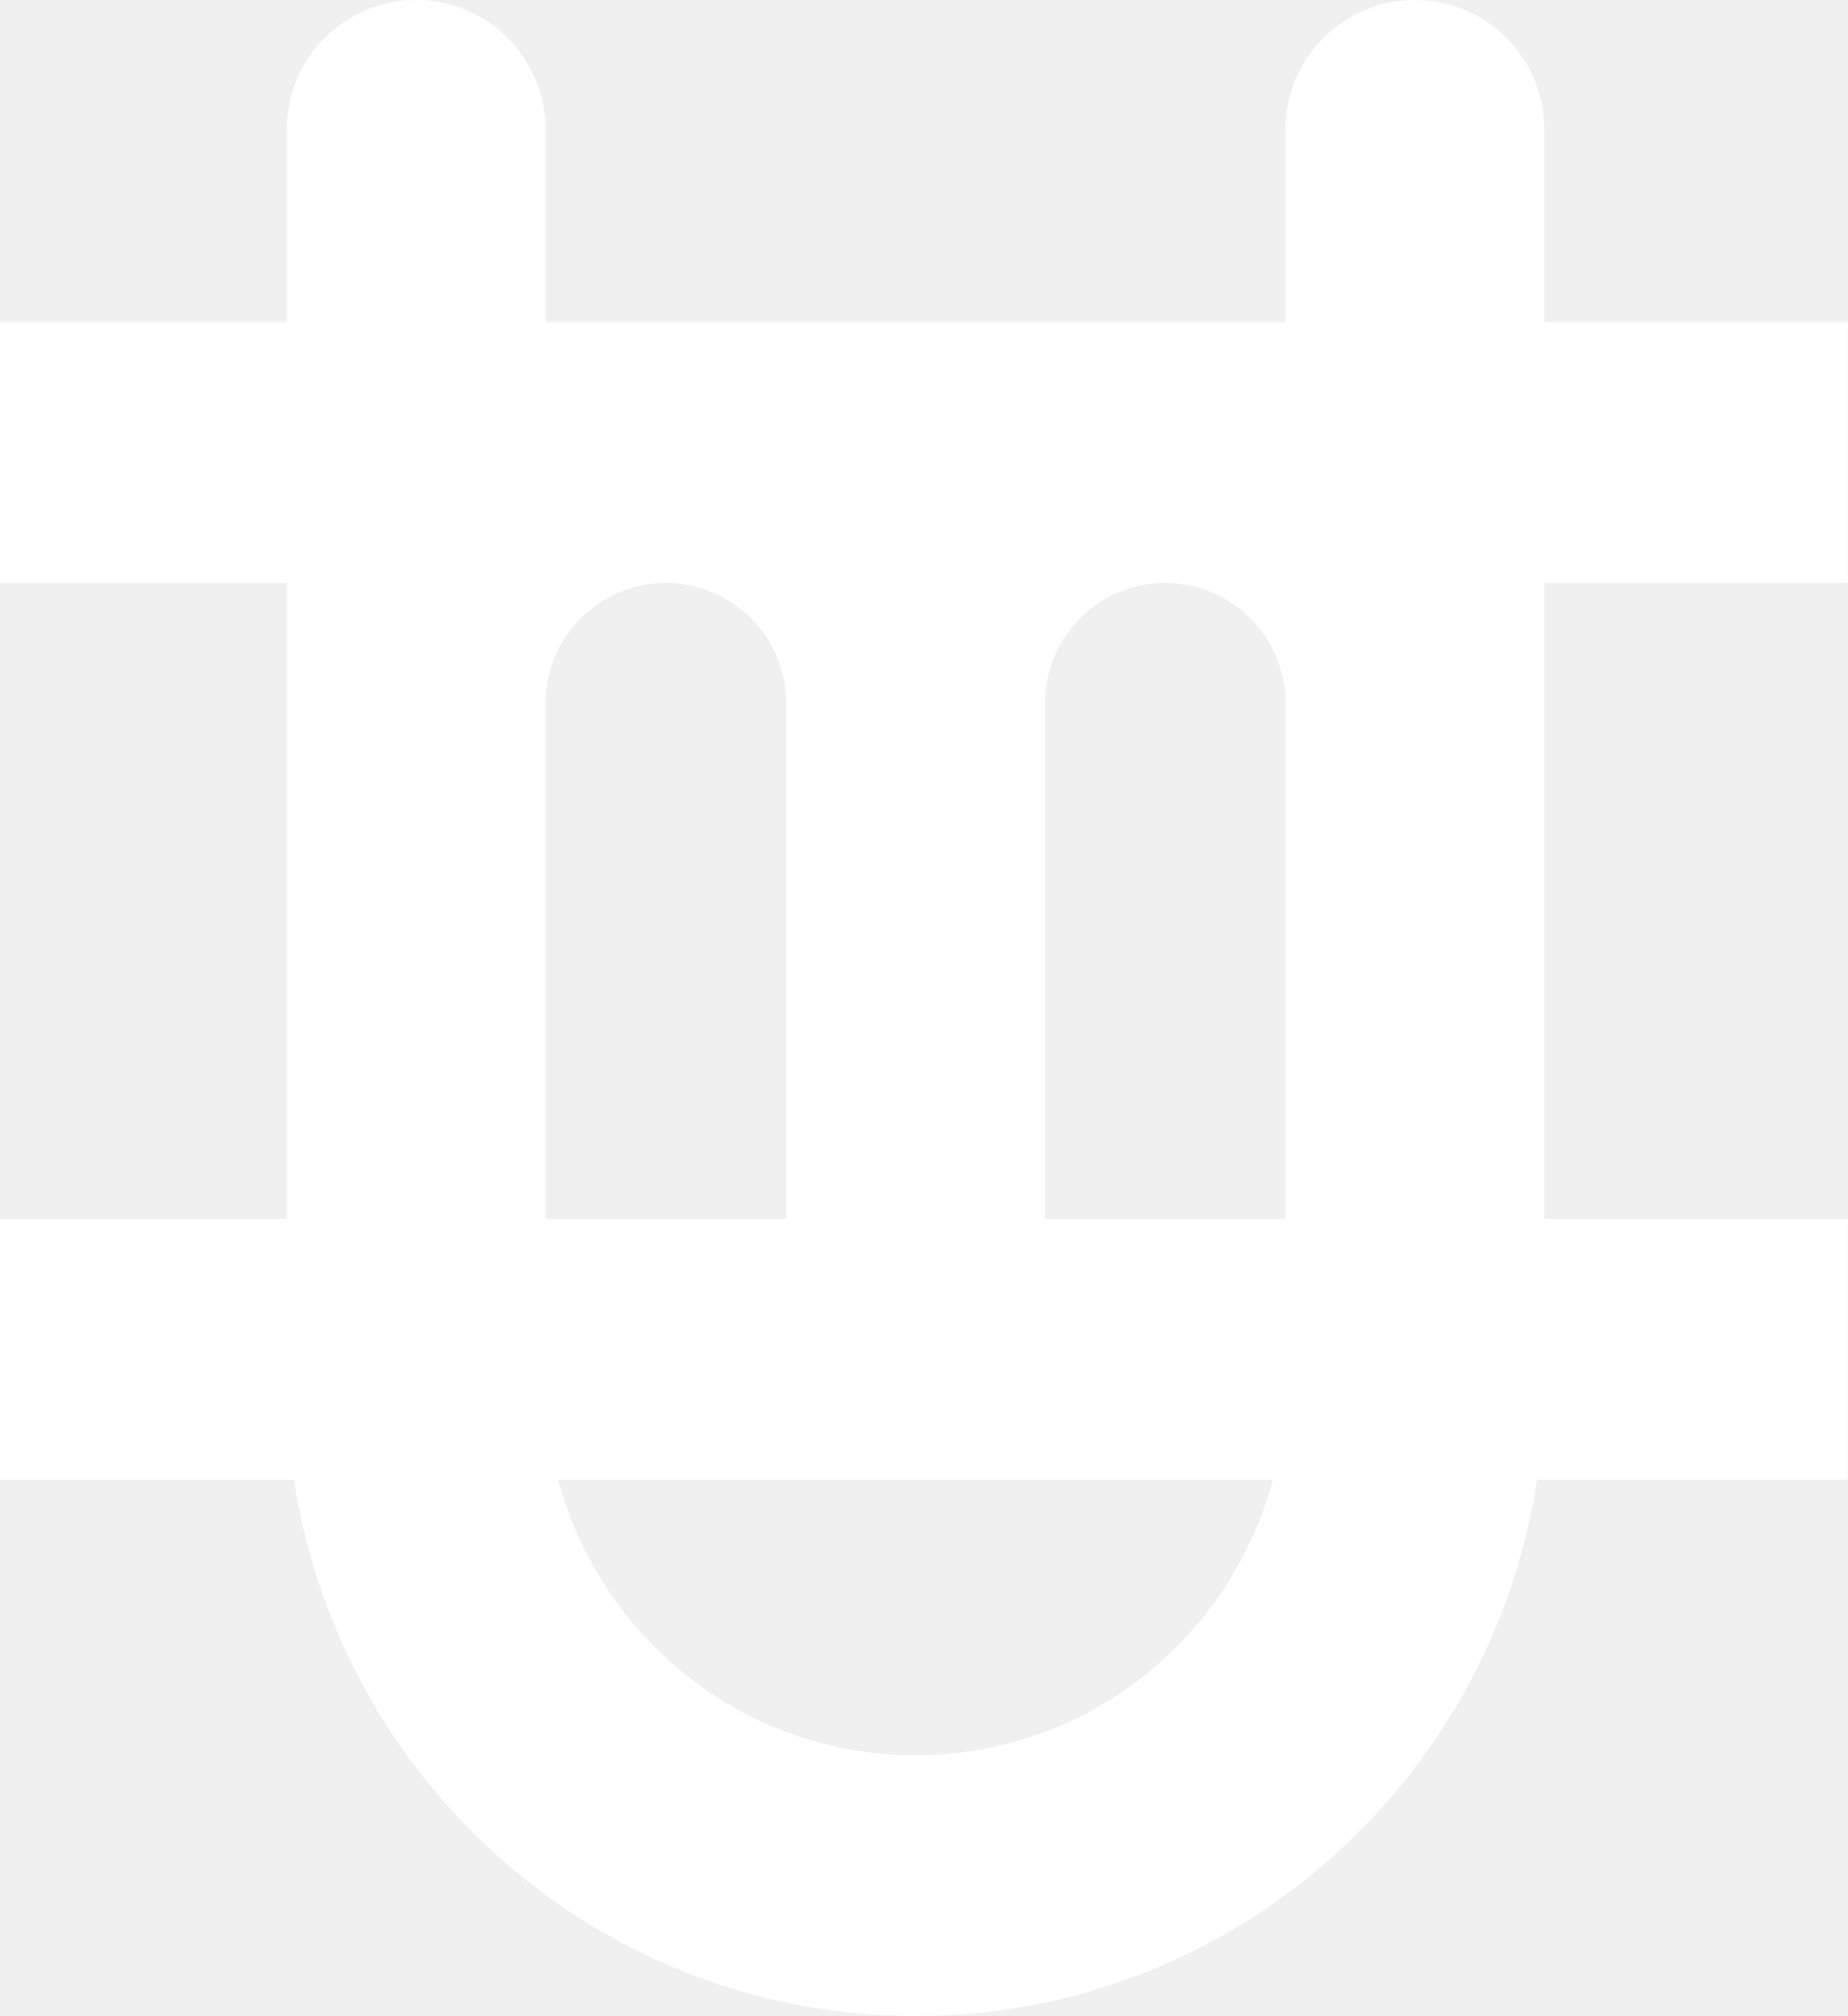
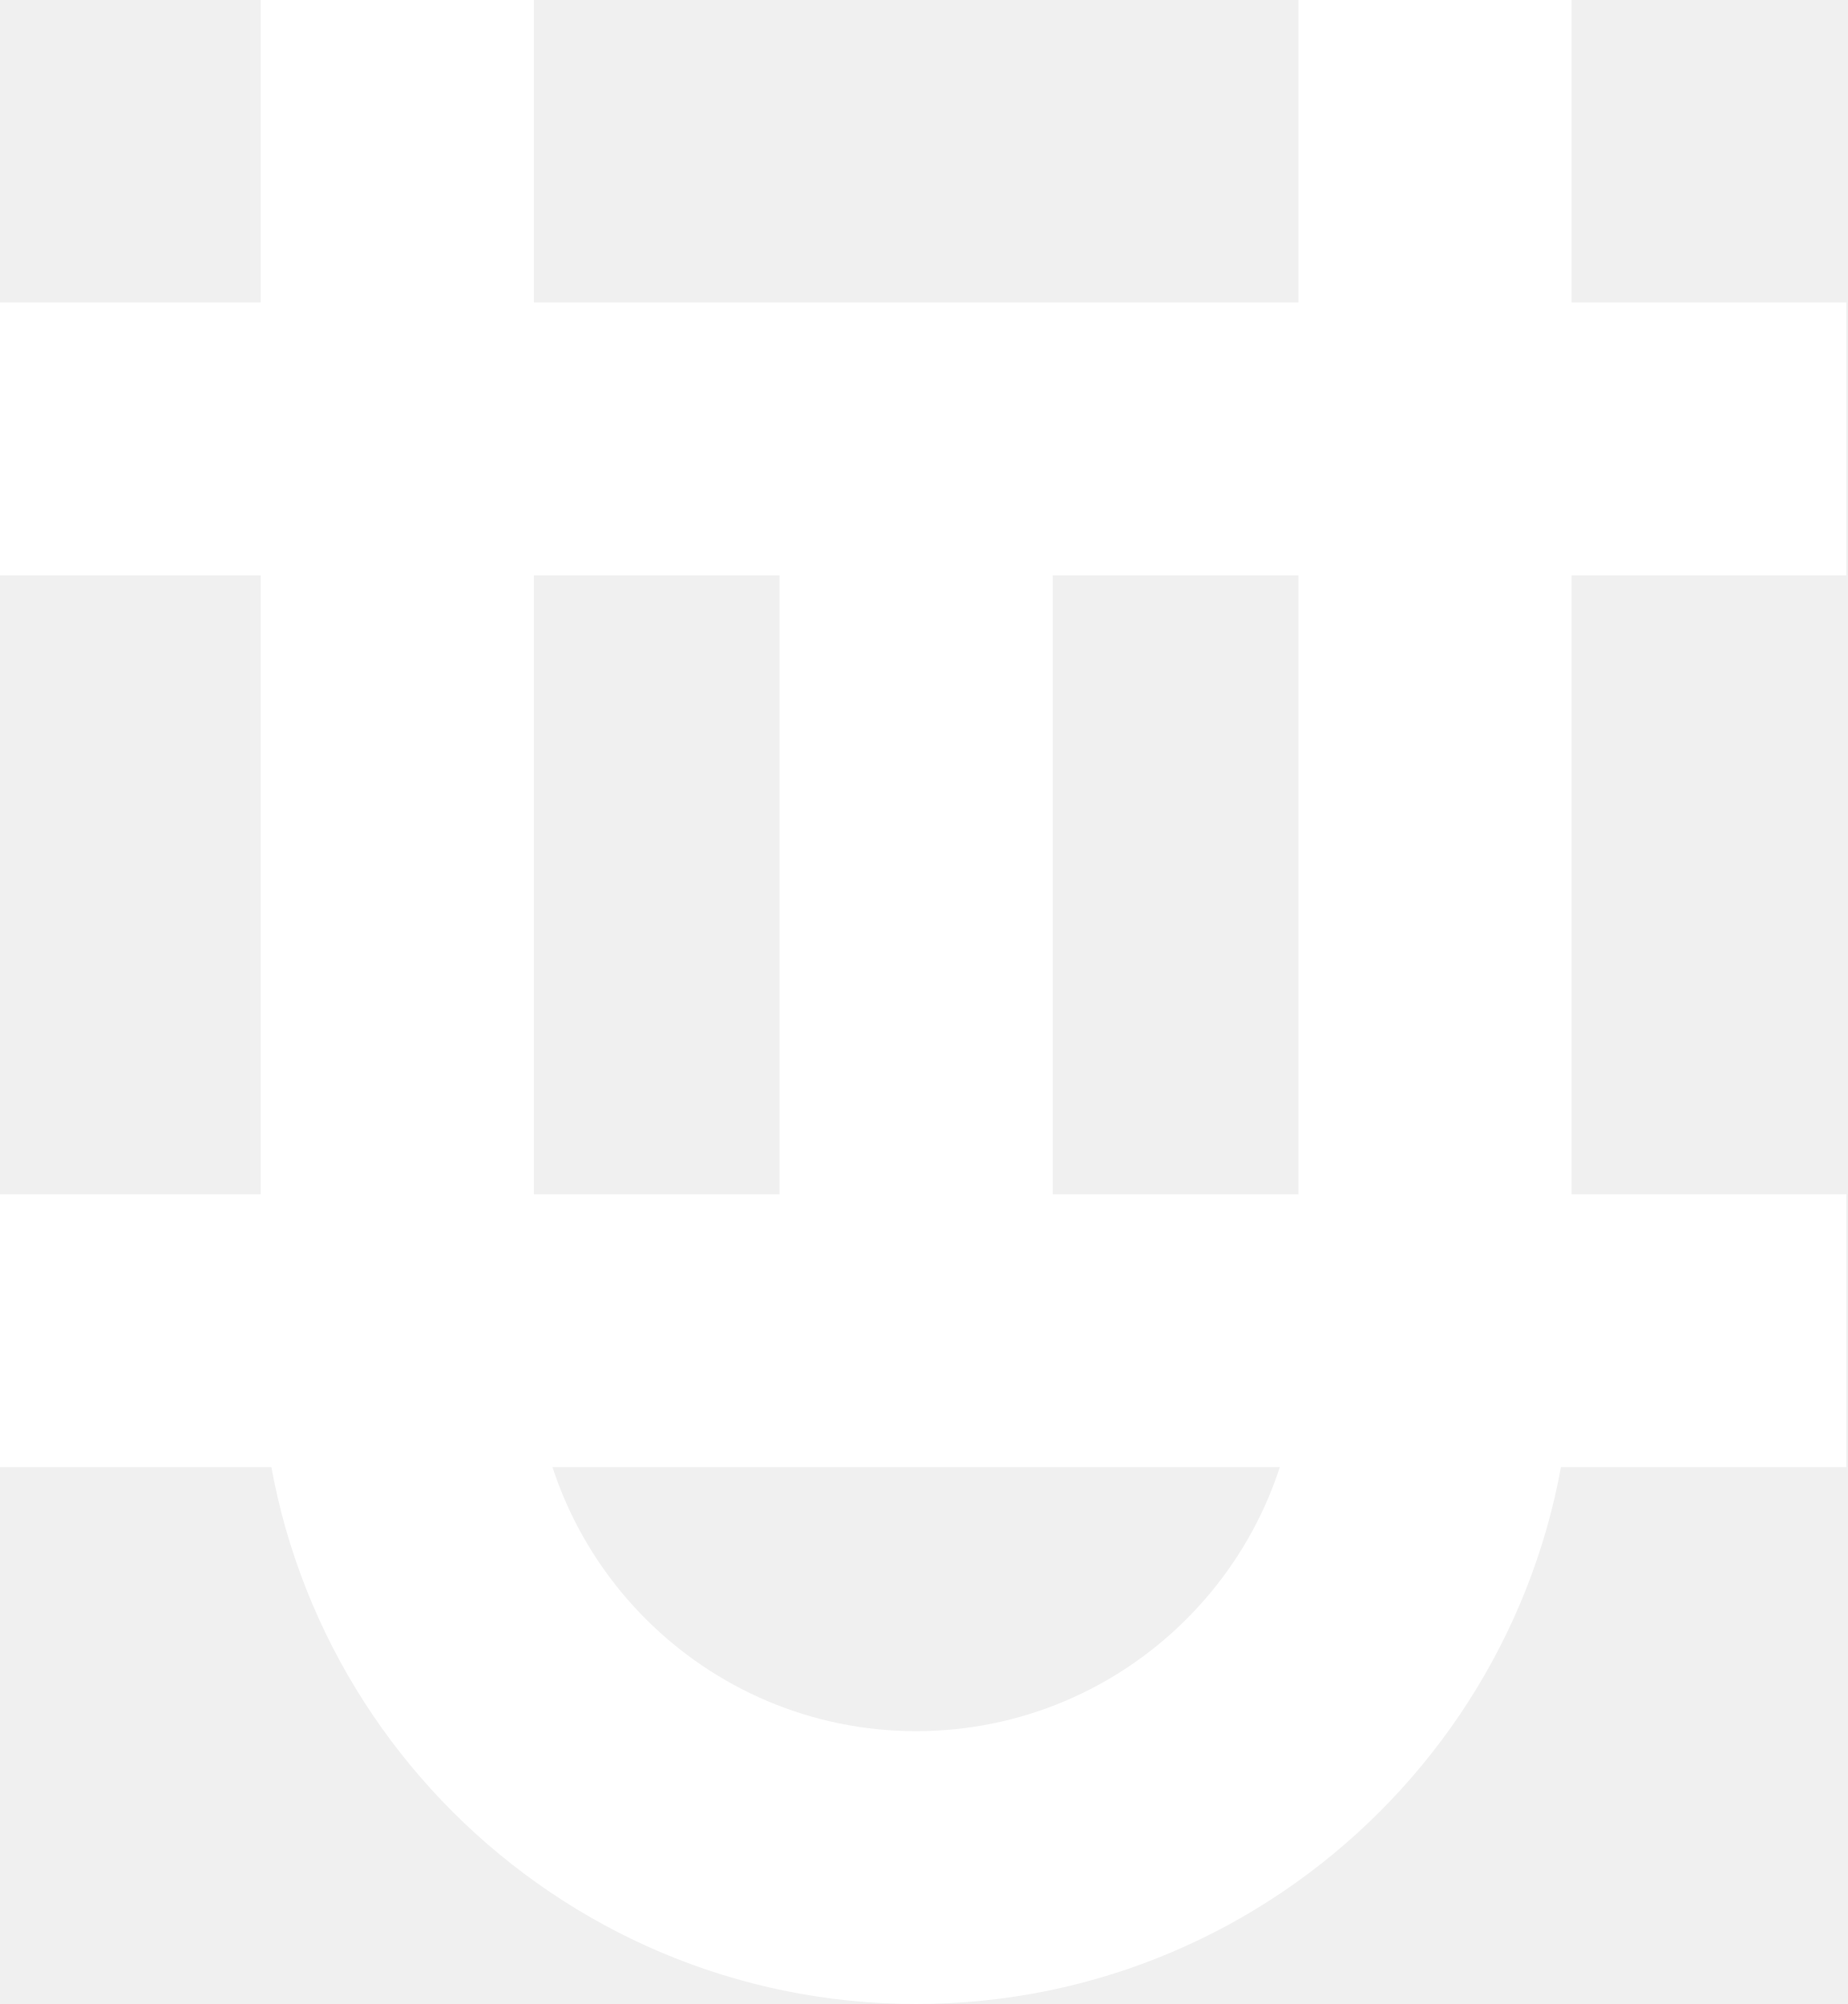
- <svg xmlns="http://www.w3.org/2000/svg" width="55" height="60" viewBox="0 0 55 60" fill="none">
-   <path fill-rule="evenodd" clip-rule="evenodd" d="M8.535 9.591V3.852C8.535 1.725 10.26 0 12.387 0V0C14.515 0 16.24 1.725 16.24 3.852V9.591H38.265V3.852C38.265 1.725 39.989 0 42.117 0V0C44.245 0 45.969 1.725 45.969 3.852V9.591H55V17.348H45.969V36.28H55V44.037H45.752C44.375 53.077 36.617 60 27.252 60C17.888 60 10.13 53.077 8.752 44.037H0V36.28H8.535V17.348H0V9.591H8.535ZM19.82 17.348C17.843 17.348 16.24 18.951 16.24 20.928V36.28H23.4V20.928C23.4 18.951 21.797 17.348 19.82 17.348V17.348ZM34.685 17.348C32.707 17.348 31.105 18.951 31.105 20.928L31.105 36.28H38.265V20.928C38.265 18.951 36.662 17.348 34.685 17.348V17.348ZM37.889 44.037H16.615C17.875 48.763 22.16 52.243 27.252 52.243C32.345 52.243 36.63 48.763 37.889 44.037Z" fill="white" />
+ <svg xmlns="http://www.w3.org/2000/svg" width="377" height="409" viewBox="0 0 377 409" fill="none">
+   <path d="M186.95 409C113.198 409 53.204 349.064 53.204 275.383V0H108.942V275.383C108.942 318.361 143.93 353.316 186.95 353.316C229.97 353.316 264.958 318.361 264.958 275.383V0H320.696V275.383C320.696 349.064 260.701 409 186.95 409Z" fill="white" />
+   <path d="M214.819 117.418V243.745H376.764V299.429H0V243.745H159.081V117.418H0V61.733H376.764V117.418H214.819Z" fill="white" />
</svg>
